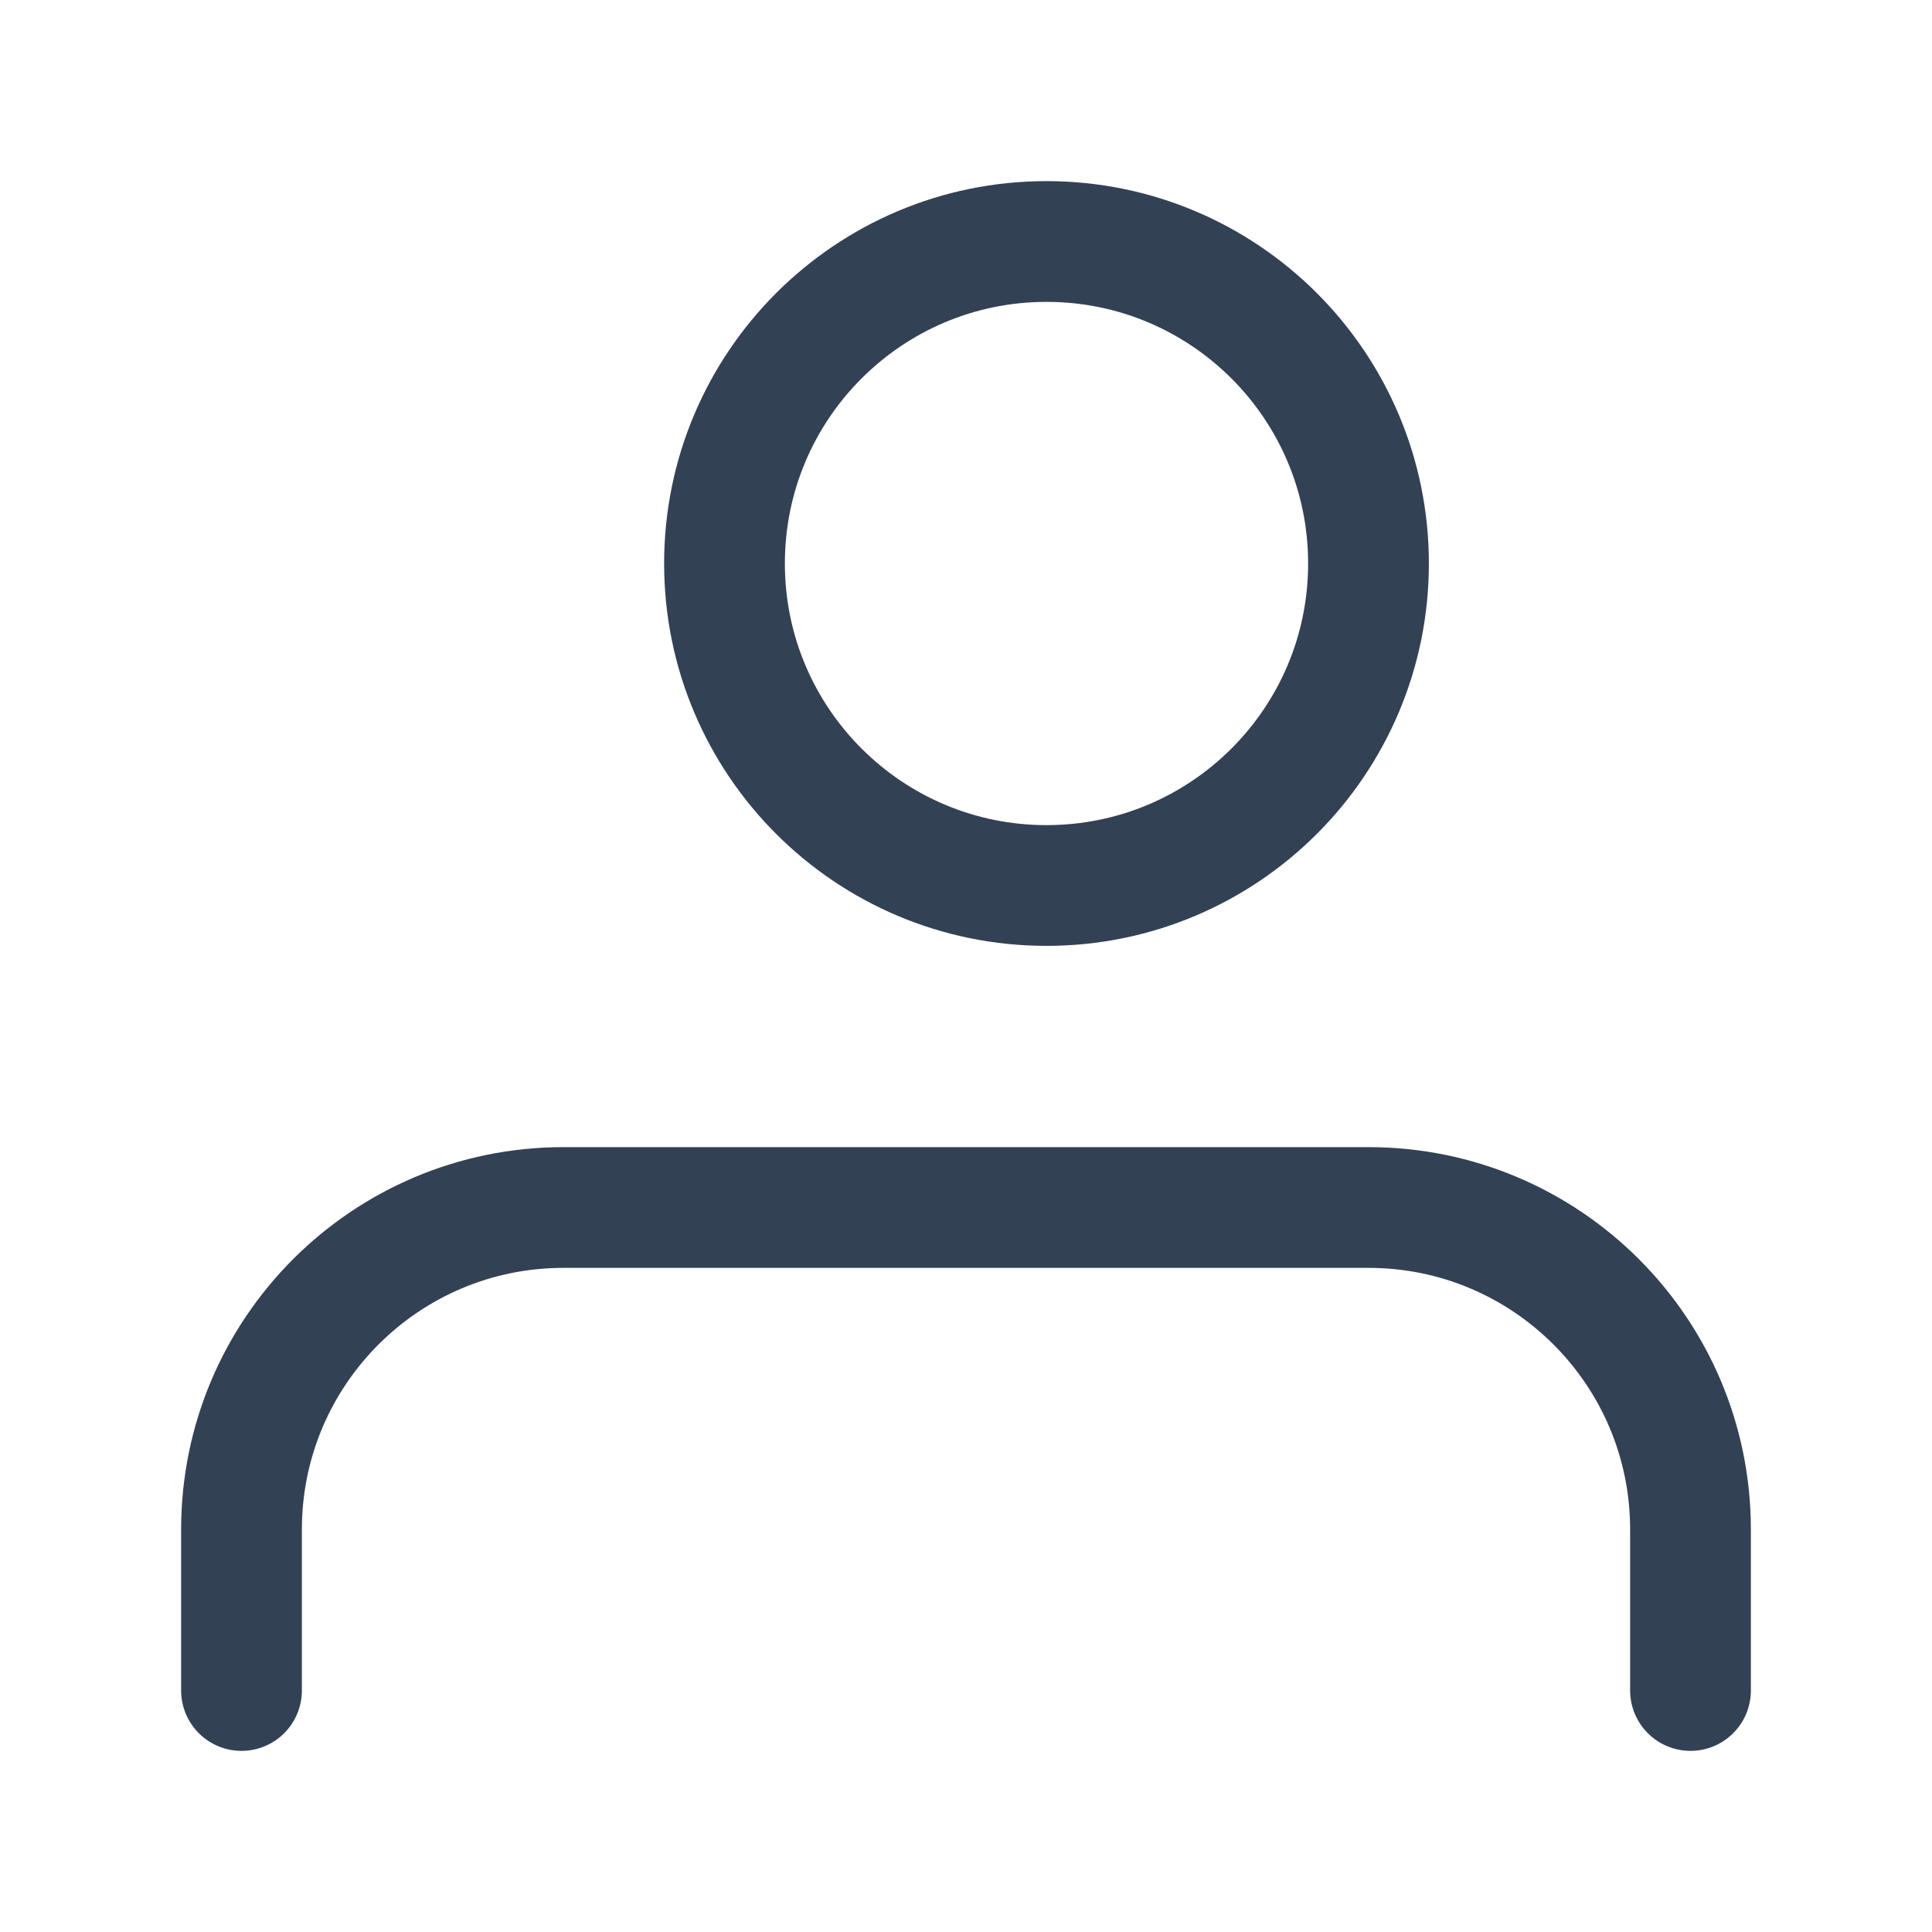
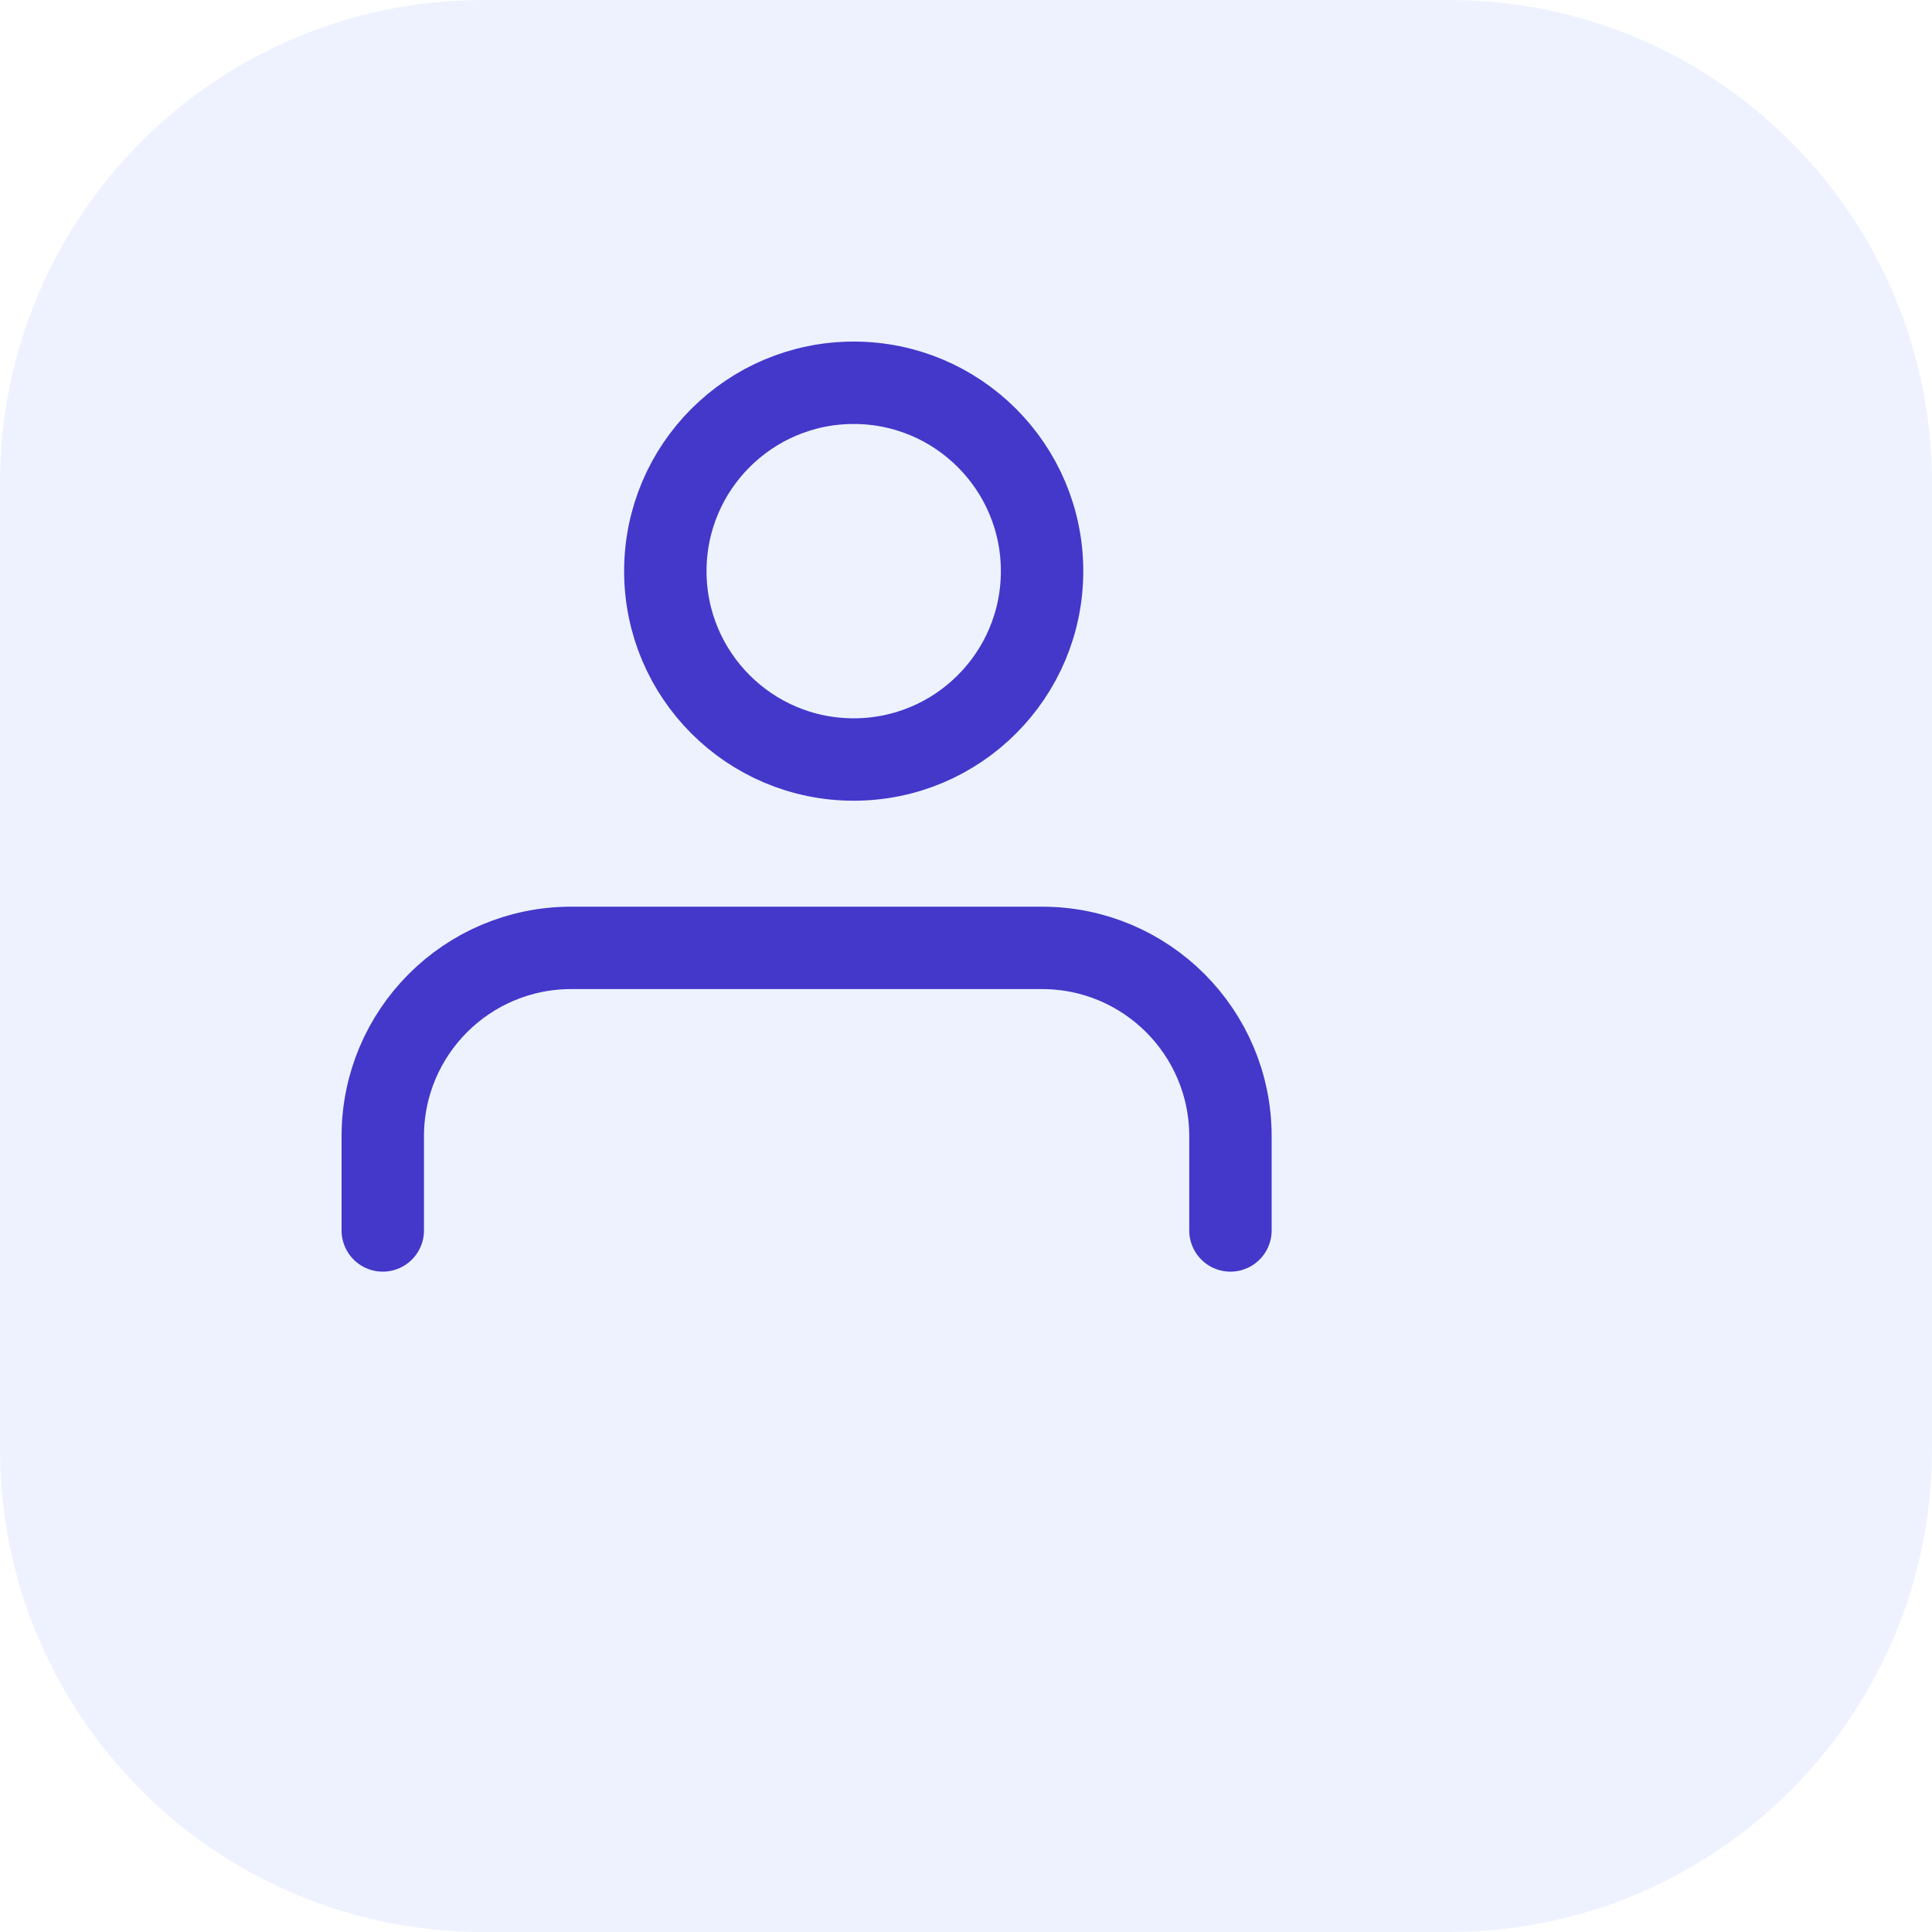
- <svg xmlns="http://www.w3.org/2000/svg" viewBox="0 0 24 24" fill="none" stroke="#334155" stroke-width="1.5" stroke-linecap="round" stroke-linejoin="round" aria-hidden="true">
-   <path d="M9 7a4 4 0 1 0 8 0a4 4 0 0 0 -8 0" />
-   <path d="M3 21v-2a4 4 0 0 1 4 -4h10a4 4 0 0 1 4 4v2" />
+ <svg xmlns="http://www.w3.org/2000/svg" viewBox="0 0 32 32" aria-hidden="true">
+   <rect width="32" height="32" rx="8" fill="#EEF2FF" />
+   <g transform="translate(4,4) scale(0.78)" fill="none" stroke="#4338CA" stroke-width="1.75" stroke-linecap="round" stroke-linejoin="round">
+     <path d="M9 7a4 4 0 1 0 8 0a4 4 0 0 0 -8 0" />
+     <path d="M3 21v-2a4 4 0 0 1 4 -4h10a4 4 0 0 1 4 4v2" />
+   </g>
</svg>
